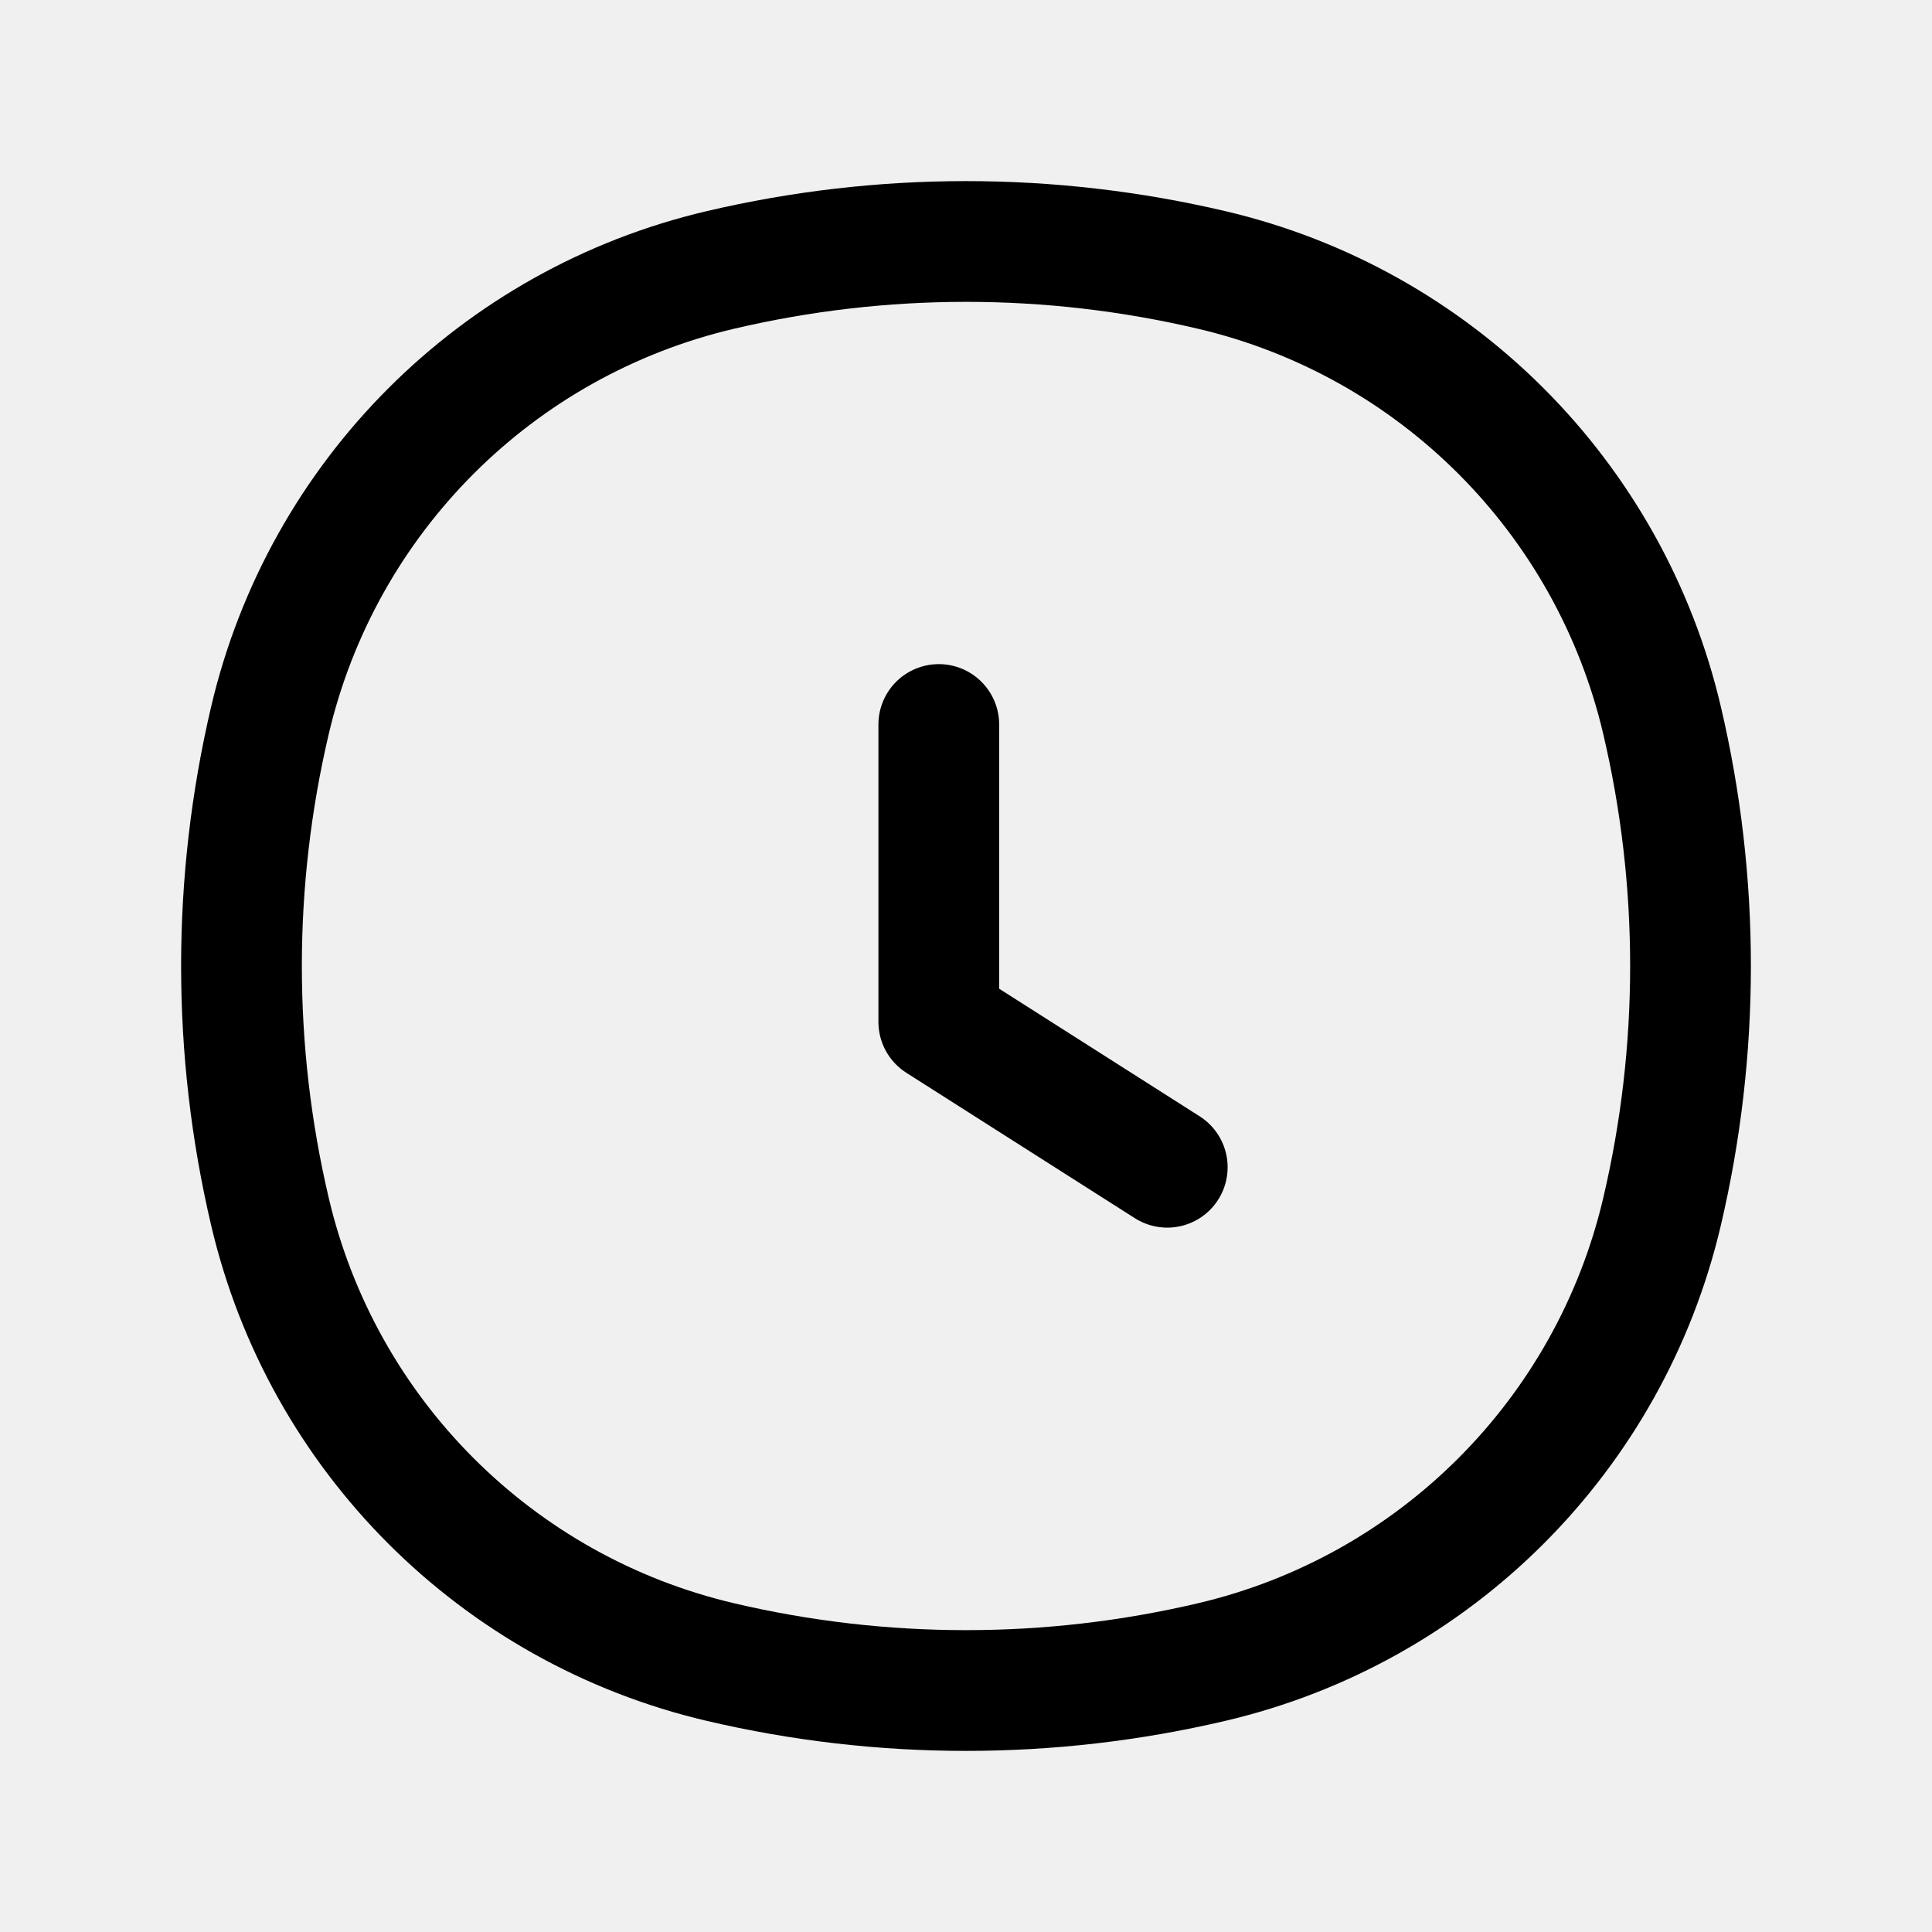
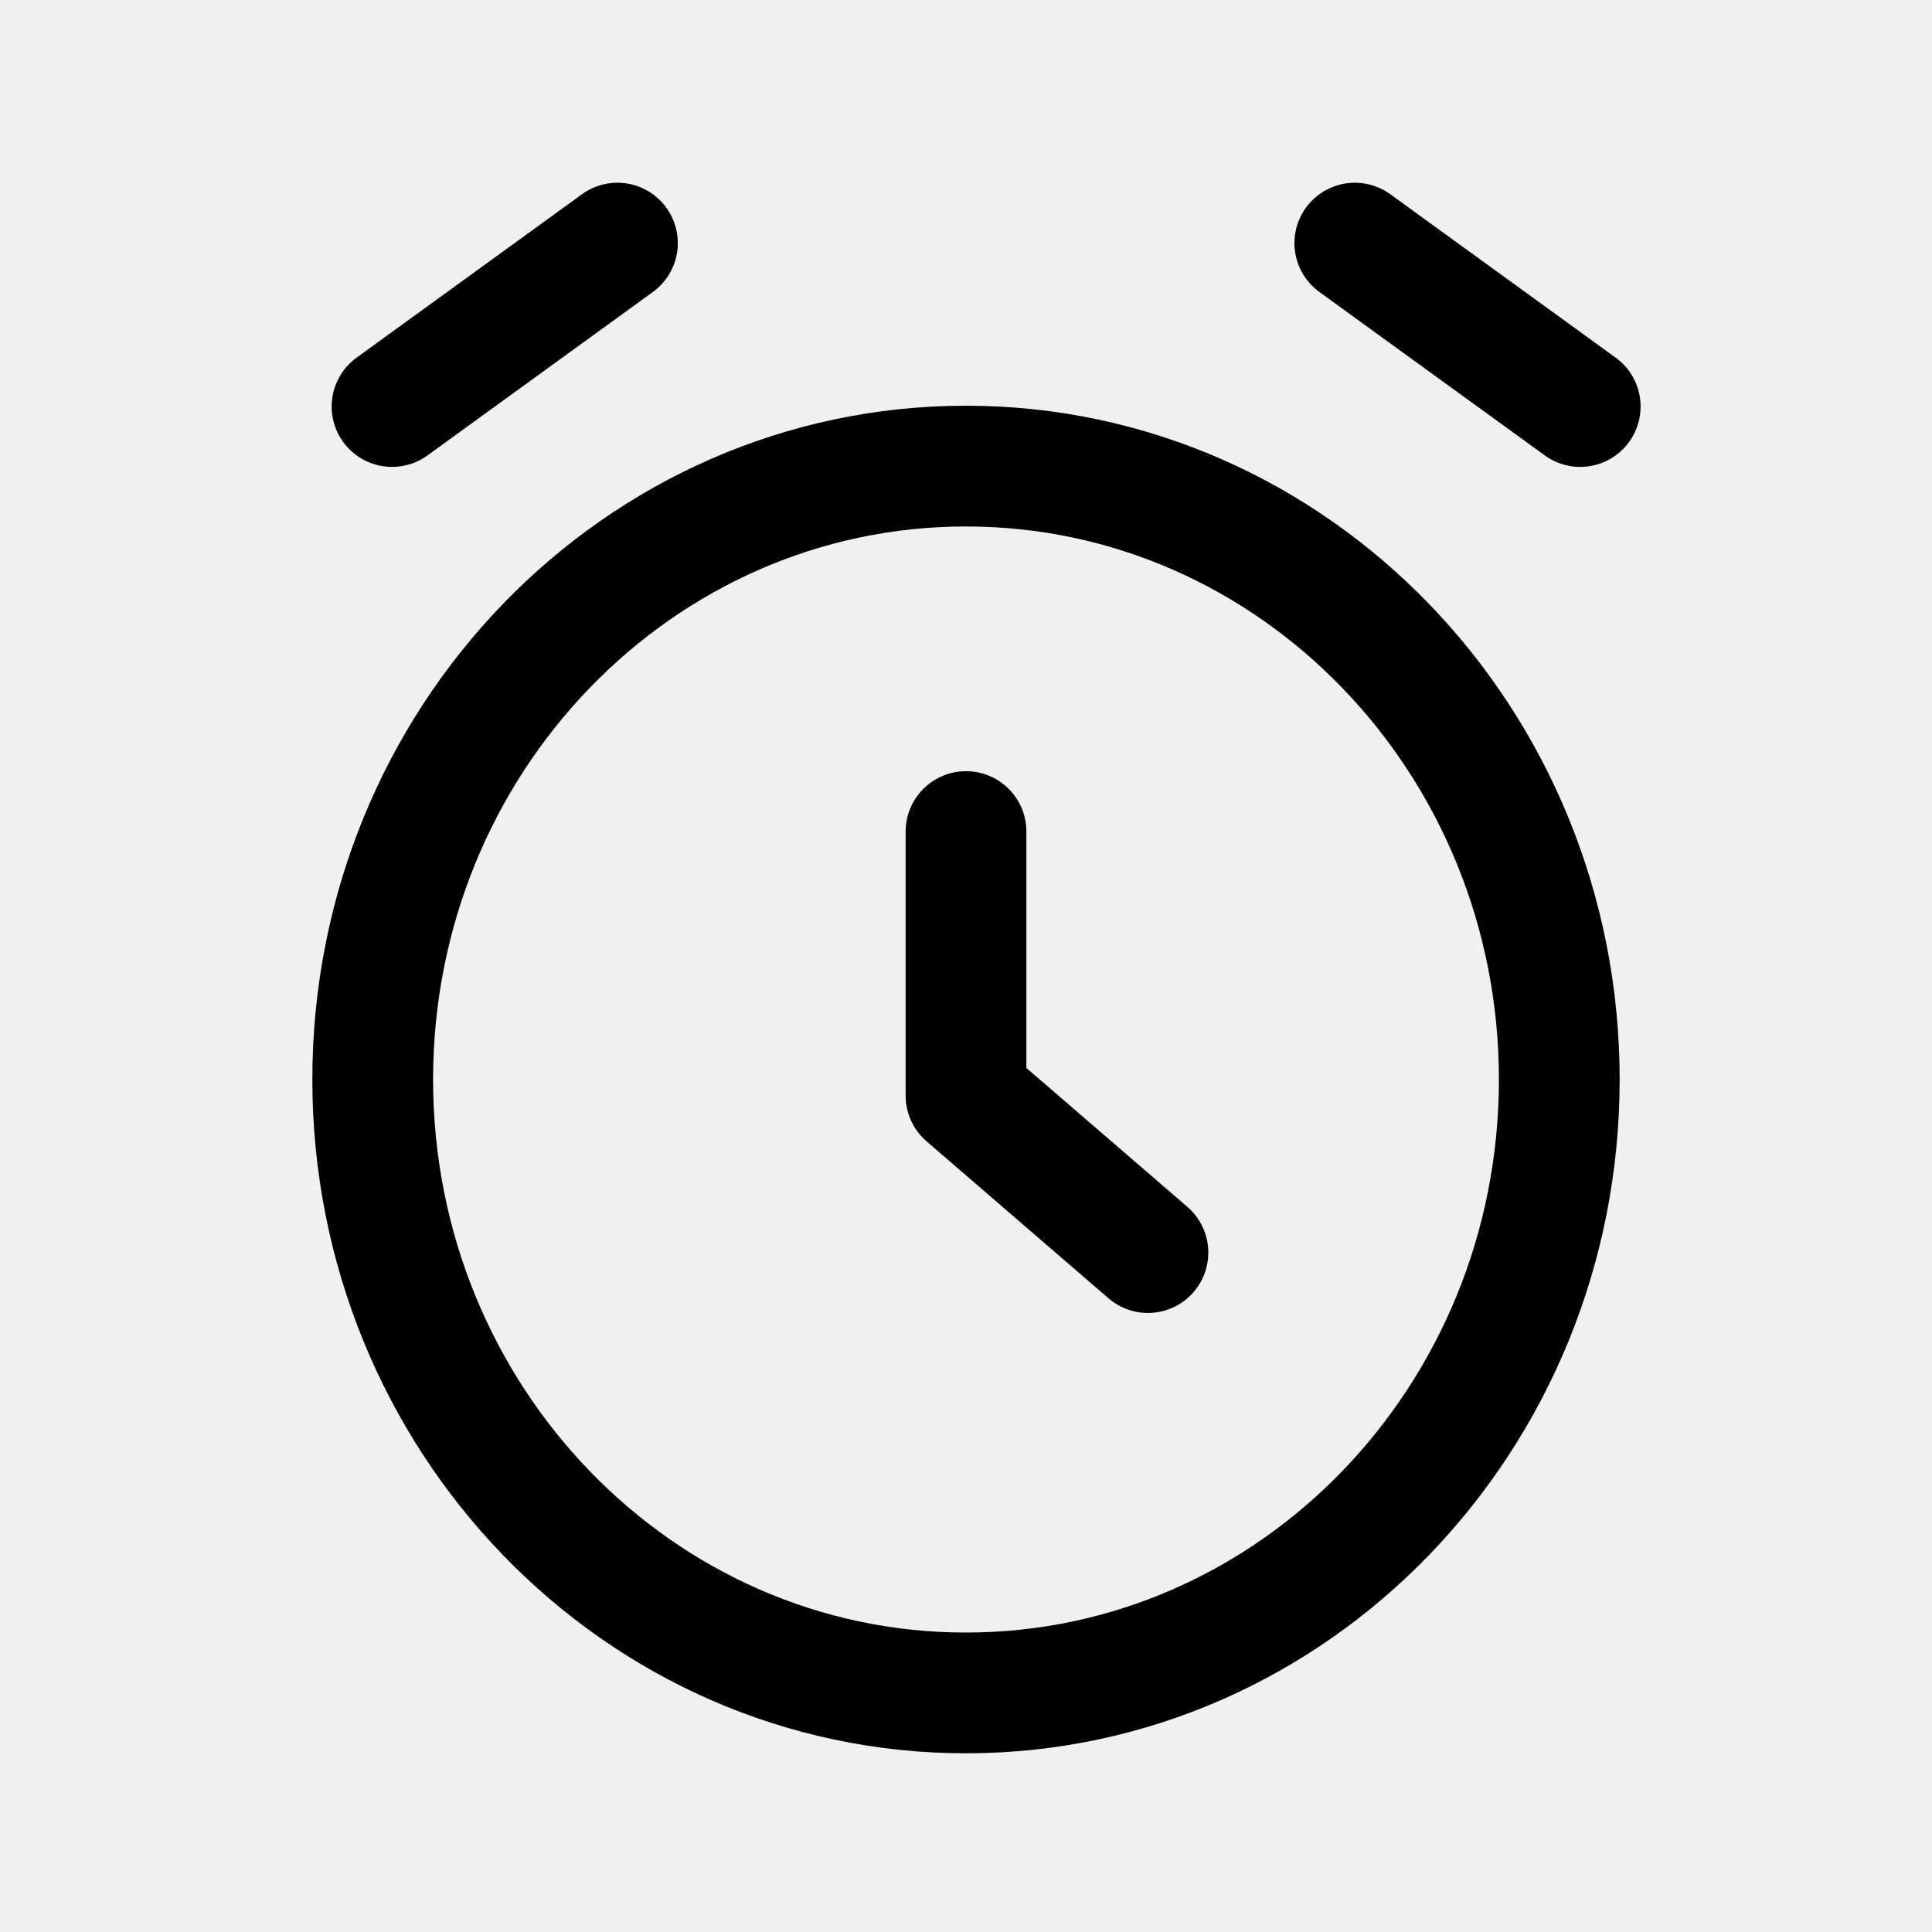
<svg xmlns="http://www.w3.org/2000/svg" width="24" height="24" viewBox="0 0 24 24" fill="none">
-   <path d="M3.353 8.95C4.004 6.173 6.173 4.004 8.95 3.353C10.956 2.882 13.044 2.882 15.05 3.353C17.827 4.004 19.996 6.173 20.647 8.95C21.118 10.956 21.118 13.044 20.647 15.05C19.996 17.827 17.827 19.996 15.05 20.647C13.044 21.118 10.956 21.118 8.95 20.647C6.173 19.996 4.004 17.827 3.353 15.05C2.882 13.044 2.882 10.956 3.353 8.95Z" stroke="currentColor" stroke-width="1.5" />
-   <path d="M14.5 14.5L11.662 12.694V9" stroke="currentColor" stroke-width="1.5" stroke-linecap="round" stroke-linejoin="round" />
+   <g clip-path="url(#clip0_7_6851)">
+     <path d="M12 21.03C16.07 21.03 19.37 17.618 19.37 13.41C19.37 9.202 16.07 5.79 12 5.79C7.93 5.79 4.63 9.202 4.63 13.41C4.63 17.618 7.93 21.03 12 21.03Z" stroke="black" stroke-width="1.5" stroke-linecap="round" stroke-linejoin="round" />
+     <path d="M4.87 5.05L7.67 3.02" stroke="black" stroke-width="1.5" stroke-miterlimit="10" stroke-linecap="round" />
+     <path d="M19.63 5.05L16.83 3.02" stroke="black" stroke-width="1.5" stroke-miterlimit="10" stroke-linecap="round" />
+     <path d="M12 10.33V13.61L14.26 15.56" stroke="black" stroke-width="1.5" stroke-linecap="round" stroke-linejoin="round" />
+   </g>
+   <defs>
+     <clipPath id="clip0_7_6851">
+       <rect width="24" height="24" fill="white" />
+     </clipPath>
+   </defs>
</svg>
